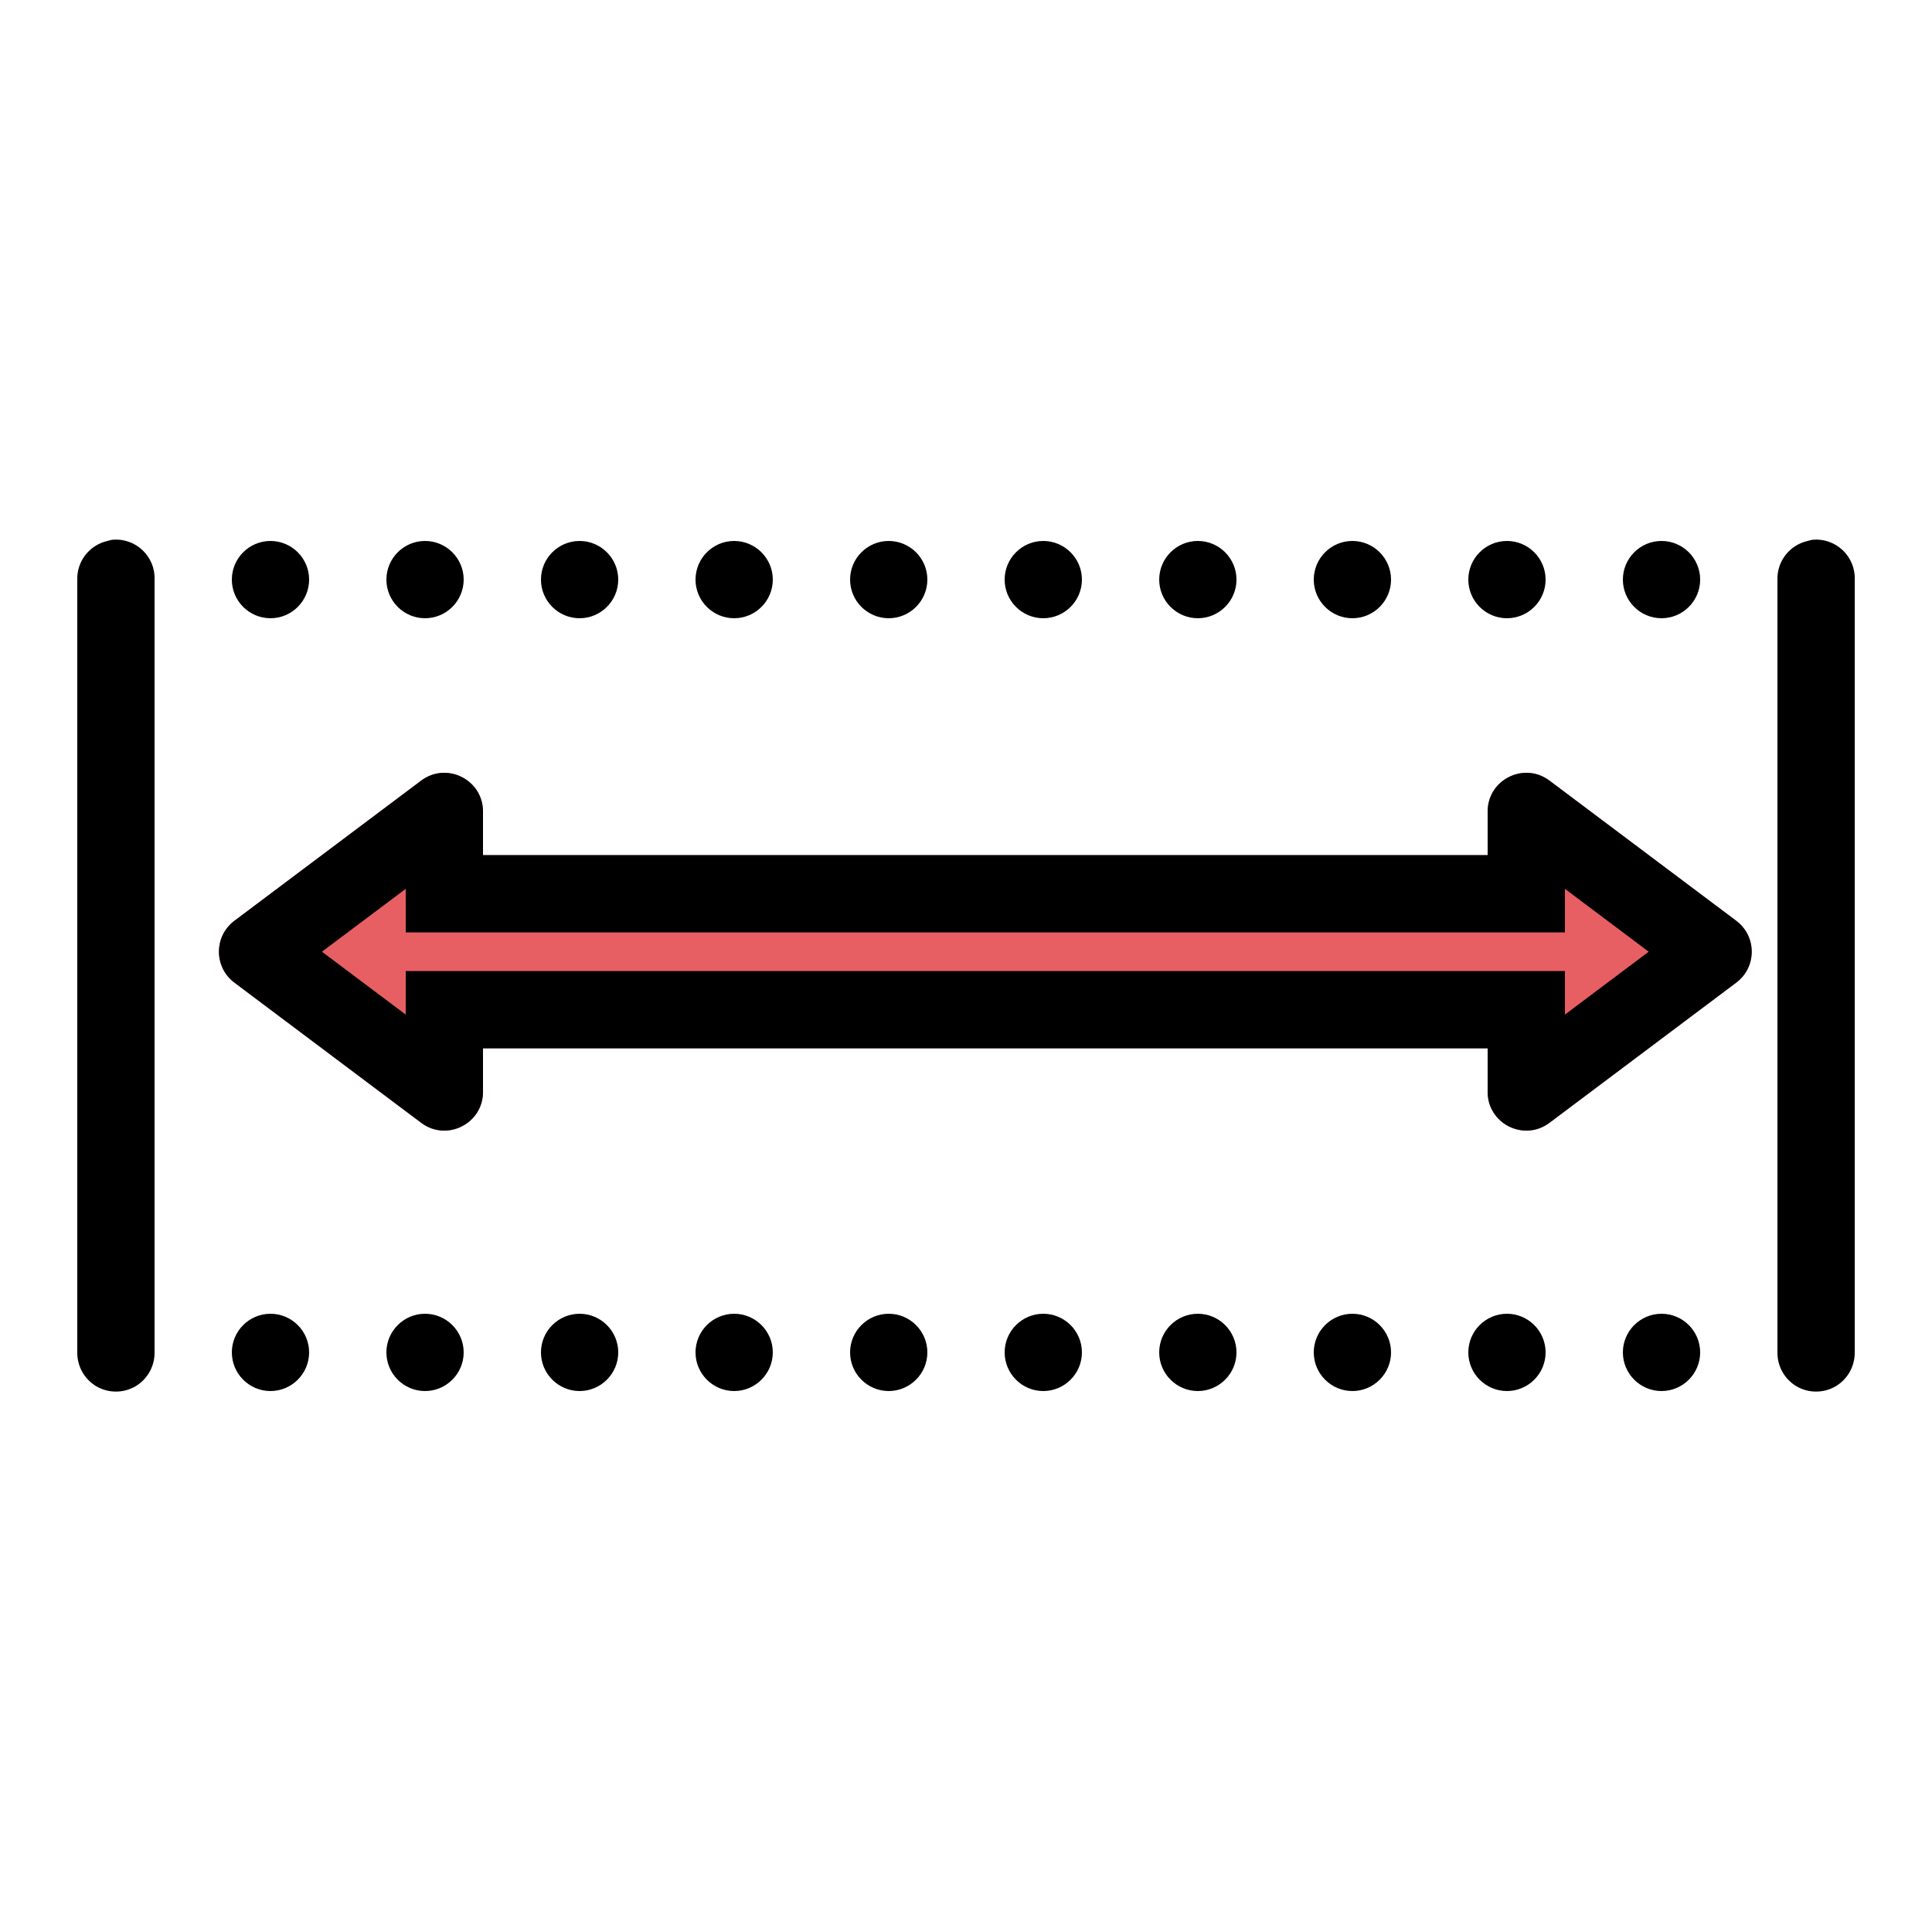
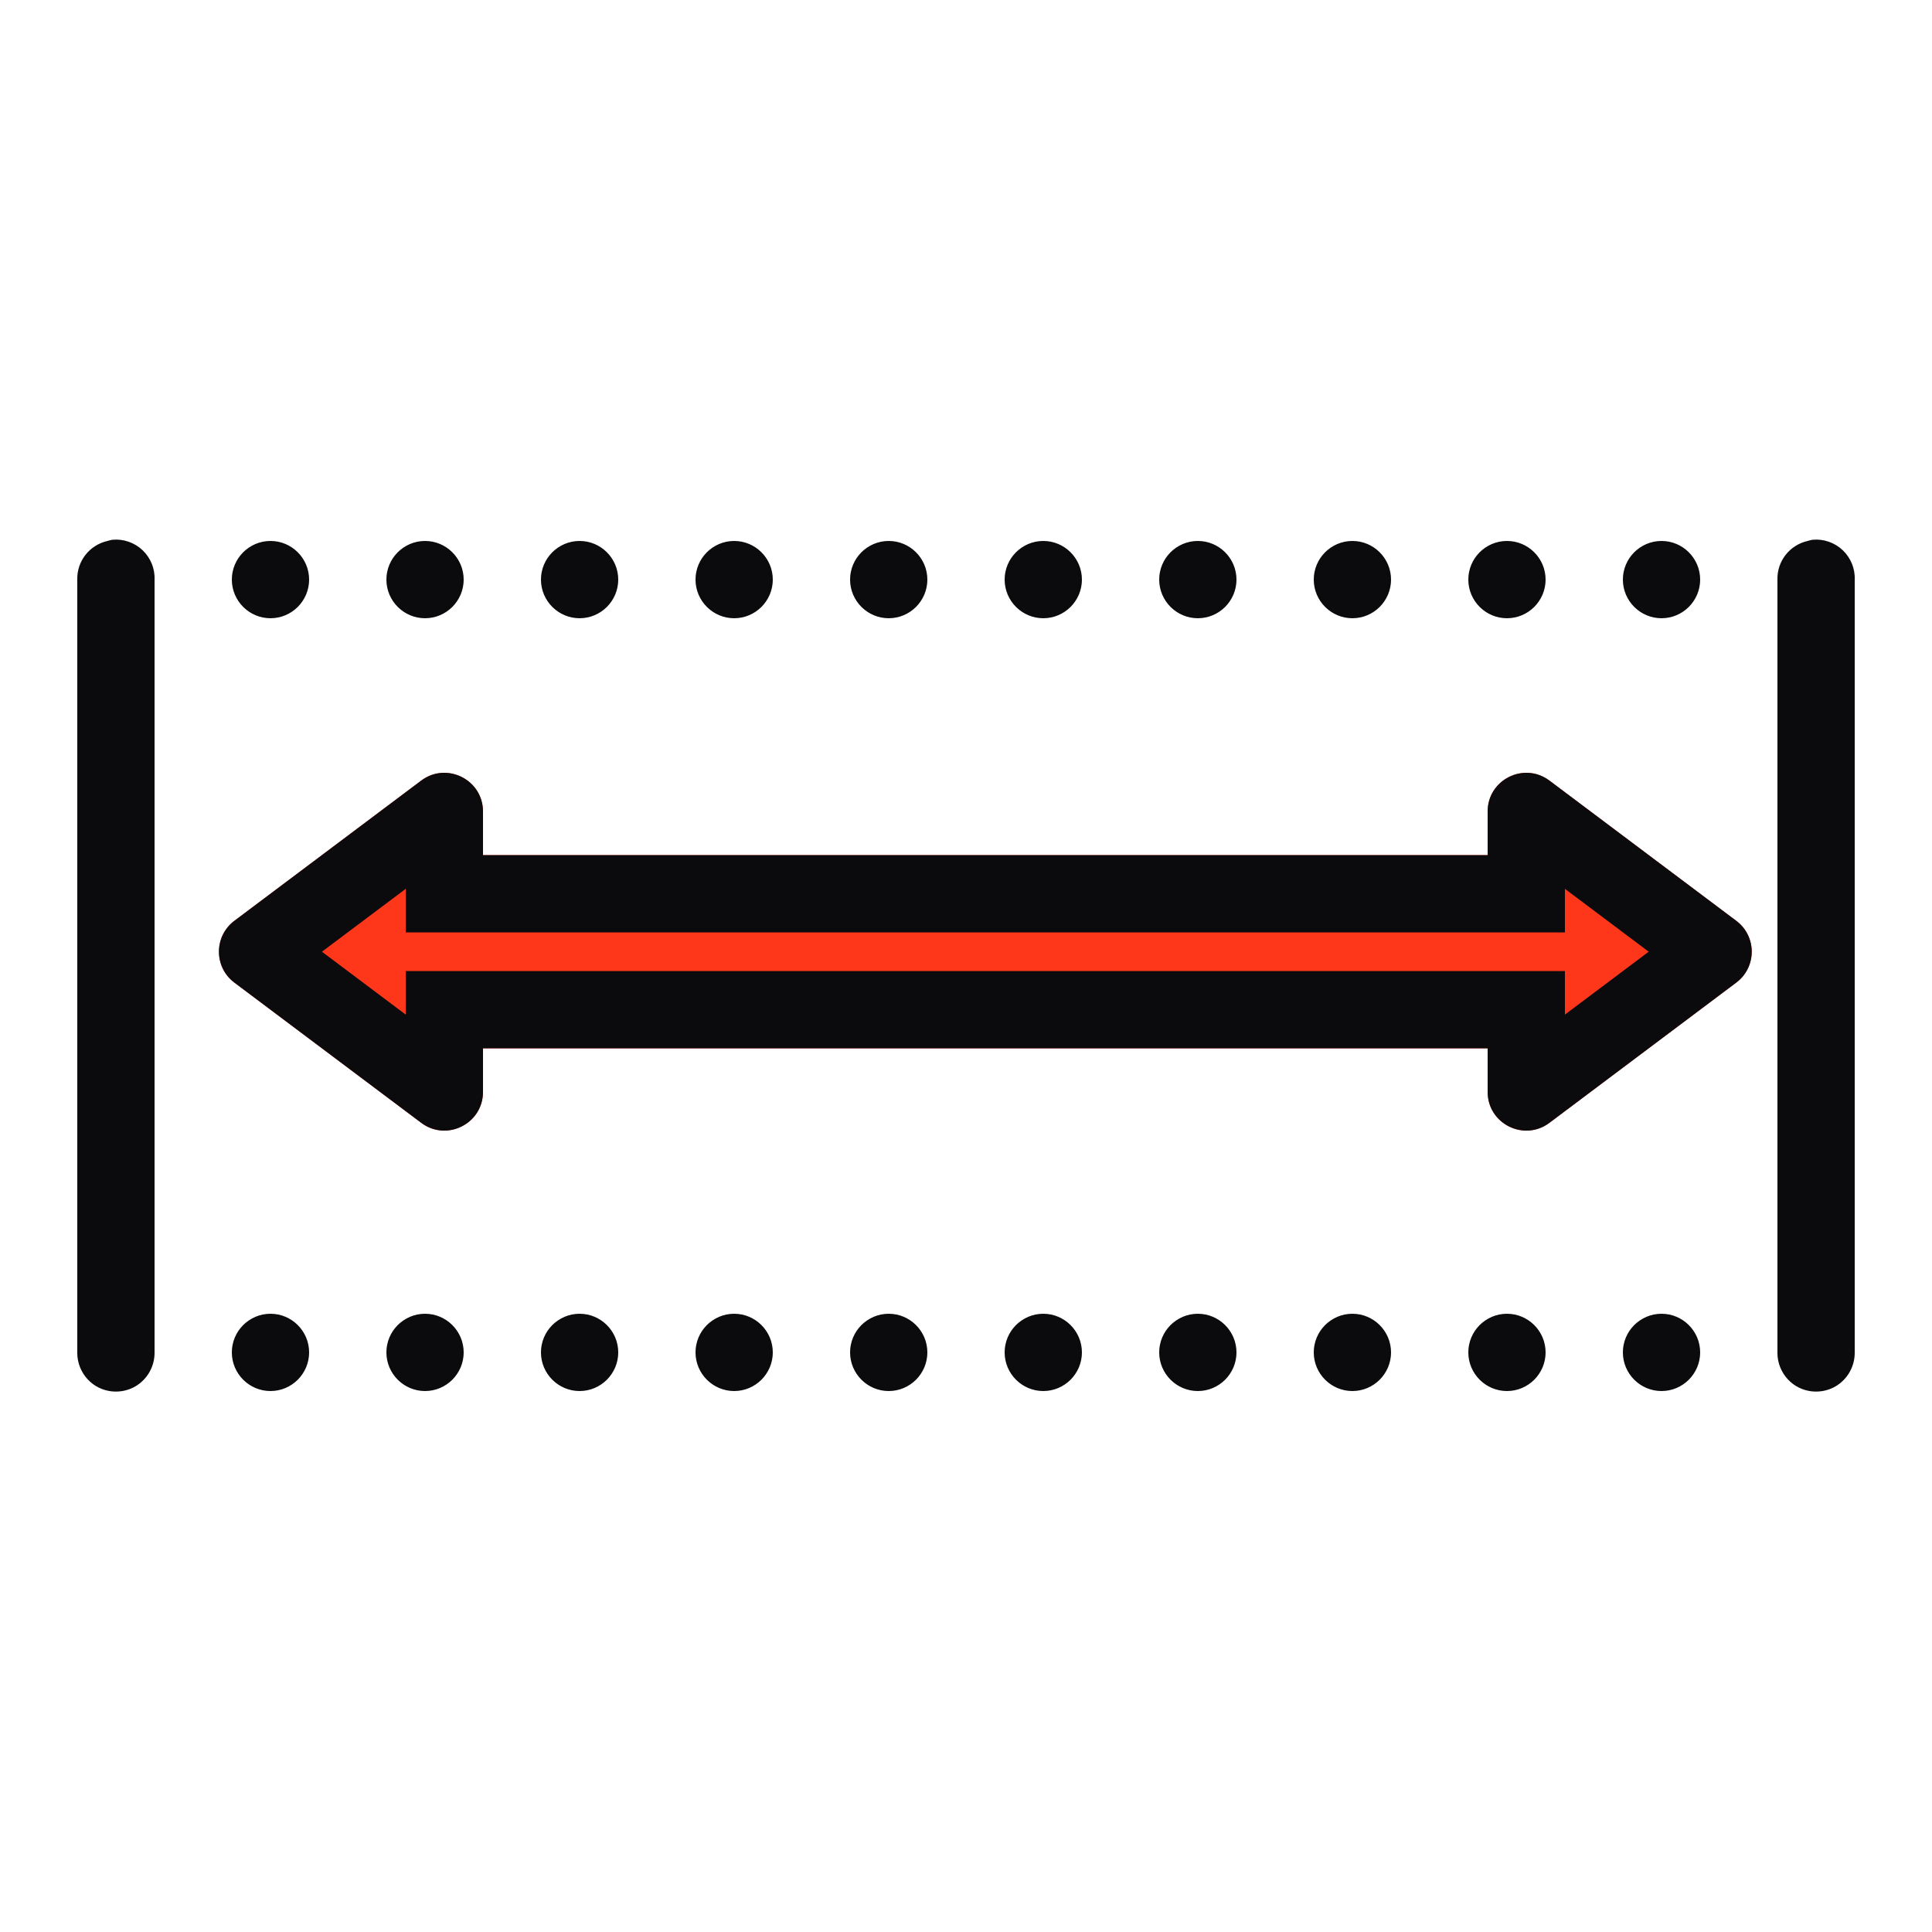
<svg xmlns="http://www.w3.org/2000/svg" width="50" height="50" viewBox="0 0 50 50" fill="none">
-   <path d="M2.906 13.969C2.863 13.977 2.82 13.988 2.781 14C2.316 14.105 1.988 14.523 2 15V35C1.996 35.359 2.184 35.695 2.496 35.879C2.809 36.059 3.191 36.059 3.504 35.879C3.816 35.695 4.004 35.359 4 35V15C4.012 14.711 3.895 14.434 3.688 14.238C3.477 14.039 3.191 13.941 2.906 13.969ZM46.906 13.969C46.863 13.977 46.82 13.988 46.781 14C46.316 14.105 45.988 14.523 46 15V35C45.996 35.359 46.184 35.695 46.496 35.879C46.809 36.059 47.191 36.059 47.504 35.879C47.816 35.695 48.004 35.359 48 35V15C48.012 14.711 47.895 14.434 47.688 14.238C47.477 14.039 47.191 13.941 46.906 13.969ZM7 14C6.449 14 6 14.449 6 15C6 15.551 6.449 16 7 16C7.551 16 8 15.551 8 15C8 14.449 7.551 14 7 14ZM11 14C10.449 14 10 14.449 10 15C10 15.551 10.449 16 11 16C11.551 16 12 15.551 12 15C12 14.449 11.551 14 11 14ZM15 14C14.449 14 14 14.449 14 15C14 15.551 14.449 16 15 16C15.551 16 16 15.551 16 15C16 14.449 15.551 14 15 14ZM19 14C18.449 14 18 14.449 18 15C18 15.551 18.449 16 19 16C19.551 16 20 15.551 20 15C20 14.449 19.551 14 19 14ZM23 14C22.449 14 22 14.449 22 15C22 15.551 22.449 16 23 16C23.551 16 24 15.551 24 15C24 14.449 23.551 14 23 14ZM27 14C26.449 14 26 14.449 26 15C26 15.551 26.449 16 27 16C27.551 16 28 15.551 28 15C28 14.449 27.551 14 27 14ZM31 14C30.449 14 30 14.449 30 15C30 15.551 30.449 16 31 16C31.551 16 32 15.551 32 15C32 14.449 31.551 14 31 14ZM35 14C34.449 14 34 14.449 34 15C34 15.551 34.449 16 35 16C35.551 16 36 15.551 36 15C36 14.449 35.551 14 35 14ZM39 14C38.449 14 38 14.449 38 15C38 15.551 38.449 16 39 16C39.551 16 40 15.551 40 15C40 14.449 39.551 14 39 14ZM43 14C42.449 14 42 14.449 42 15C42 15.551 42.449 16 43 16C43.551 16 44 15.551 44 15C44 14.449 43.551 14 43 14ZM7 34C6.449 34 6 34.449 6 35C6 35.551 6.449 36 7 36C7.551 36 8 35.551 8 35C8 34.449 7.551 34 7 34ZM11 34C10.449 34 10 34.449 10 35C10 35.551 10.449 36 11 36C11.551 36 12 35.551 12 35C12 34.449 11.551 34 11 34ZM15 34C14.449 34 14 34.449 14 35C14 35.551 14.449 36 15 36C15.551 36 16 35.551 16 35C16 34.449 15.551 34 15 34ZM19 34C18.449 34 18 34.449 18 35C18 35.551 18.449 36 19 36C19.551 36 20 35.551 20 35C20 34.449 19.551 34 19 34ZM23 34C22.449 34 22 34.449 22 35C22 35.551 22.449 36 23 36C23.551 36 24 35.551 24 35C24 34.449 23.551 34 23 34ZM27 34C26.449 34 26 34.449 26 35C26 35.551 26.449 36 27 36C27.551 36 28 35.551 28 35C28 34.449 27.551 34 27 34ZM31 34C30.449 34 30 34.449 30 35C30 35.551 30.449 36 31 36C31.551 36 32 35.551 32 35C32 34.449 31.551 34 31 34ZM35 34C34.449 34 34 34.449 34 35C34 35.551 34.449 36 35 36C35.551 36 36 35.551 36 35C36 34.449 35.551 34 35 34ZM39 34C38.449 34 38 34.449 38 35C38 35.551 38.449 36 39 36C39.551 36 40 35.551 40 35C40 34.449 39.551 34 39 34ZM43 34C42.449 34 42 34.449 42 35C42 35.551 42.449 36 43 36C43.551 36 44 35.551 44 35C44 34.449 43.551 34 43 34Z" fill="black" />
-   <path fill-rule="evenodd" clip-rule="evenodd" d="M6.066 25.43C5.533 25.03 5.533 24.23 6.066 23.83L10.9 20.202C11.559 19.707 12.5 20.178 12.5 21.002V22.13H38.5V21.002C38.5 20.178 39.441 19.707 40.1 20.202L44.934 23.83C45.468 24.23 45.468 25.03 44.934 25.43L40.1 29.058C39.441 29.553 38.5 29.083 38.5 28.258V27.13H12.5V28.258C12.5 29.083 11.559 29.553 10.9 29.058L6.066 25.43Z" fill="#E75F63" />
-   <path fill-rule="evenodd" clip-rule="evenodd" d="M10.5 23.003L8.332 24.63L10.5 26.258V25.13H40.5V26.258L42.668 24.63L40.5 23.003V24.13H10.5V23.003ZM43.734 25.43C43.734 25.43 43.733 25.429 43.733 25.429L43.734 25.43ZM6.066 23.83C5.533 24.23 5.533 25.03 6.066 25.43L10.9 29.058C11.559 29.553 12.5 29.083 12.5 28.258V27.13H38.5V28.258C38.5 29.083 39.441 29.553 40.1 29.058L44.934 25.43C45.468 25.03 45.468 24.23 44.934 23.83L40.1 20.202C39.441 19.707 38.5 20.178 38.5 21.002V22.13H12.5V21.002C12.5 20.178 11.559 19.707 10.9 20.202L6.066 23.83Z" fill="black" />
+   <path d="M2.906 13.969C2.863 13.977 2.82 13.988 2.781 14C2.316 14.105 1.988 14.523 2 15V35C1.996 35.359 2.184 35.695 2.496 35.879C2.809 36.059 3.191 36.059 3.504 35.879C3.816 35.695 4.004 35.359 4 35V15C4.012 14.711 3.895 14.434 3.688 14.238C3.477 14.039 3.191 13.941 2.906 13.969ZM46.906 13.969C46.863 13.977 46.82 13.988 46.781 14C46.316 14.105 45.988 14.523 46 15V35C45.996 35.359 46.184 35.695 46.496 35.879C46.809 36.059 47.191 36.059 47.504 35.879C47.816 35.695 48.004 35.359 48 35V15C48.012 14.711 47.895 14.434 47.688 14.238C47.477 14.039 47.191 13.941 46.906 13.969ZM7 14C6.449 14 6 14.449 6 15C6 15.551 6.449 16 7 16C7.551 16 8 15.551 8 15C8 14.449 7.551 14 7 14ZM11 14C10.449 14 10 14.449 10 15C10 15.551 10.449 16 11 16C11.551 16 12 15.551 12 15C12 14.449 11.551 14 11 14ZM15 14C14.449 14 14 14.449 14 15C14 15.551 14.449 16 15 16C15.551 16 16 15.551 16 15C16 14.449 15.551 14 15 14ZM19 14C18.449 14 18 14.449 18 15C18 15.551 18.449 16 19 16C19.551 16 20 15.551 20 15C20 14.449 19.551 14 19 14ZM23 14C22.449 14 22 14.449 22 15C22 15.551 22.449 16 23 16C23.551 16 24 15.551 24 15C24 14.449 23.551 14 23 14ZM27 14C26.449 14 26 14.449 26 15C26 15.551 26.449 16 27 16C27.551 16 28 15.551 28 15C28 14.449 27.551 14 27 14ZM31 14C30.449 14 30 14.449 30 15C30 15.551 30.449 16 31 16C31.551 16 32 15.551 32 15C32 14.449 31.551 14 31 14ZM35 14C34.449 14 34 14.449 34 15C34 15.551 34.449 16 35 16C35.551 16 36 15.551 36 15C36 14.449 35.551 14 35 14ZM39 14C38.449 14 38 14.449 38 15C38 15.551 38.449 16 39 16C39.551 16 40 15.551 40 15C40 14.449 39.551 14 39 14ZM43 14C42.449 14 42 14.449 42 15C42 15.551 42.449 16 43 16C43.551 16 44 15.551 44 15C44 14.449 43.551 14 43 14ZM7 34C6.449 34 6 34.449 6 35C6 35.551 6.449 36 7 36C7.551 36 8 35.551 8 35C8 34.449 7.551 34 7 34ZM11 34C10.449 34 10 34.449 10 35C10 35.551 10.449 36 11 36C11.551 36 12 35.551 12 35C12 34.449 11.551 34 11 34ZM15 34C14.449 34 14 34.449 14 35C14 35.551 14.449 36 15 36C15.551 36 16 35.551 16 35C16 34.449 15.551 34 15 34ZM19 34C18.449 34 18 34.449 18 35C18 35.551 18.449 36 19 36C19.551 36 20 35.551 20 35C20 34.449 19.551 34 19 34ZM23 34C22.449 34 22 34.449 22 35C22 35.551 22.449 36 23 36C23.551 36 24 35.551 24 35C24 34.449 23.551 34 23 34ZM27 34C26.449 34 26 34.449 26 35C26 35.551 26.449 36 27 36C27.551 36 28 35.551 28 35C28 34.449 27.551 34 27 34ZM31 34C30.449 34 30 34.449 30 35C30 35.551 30.449 36 31 36C31.551 36 32 35.551 32 35C32 34.449 31.551 34 31 34ZM35 34C34.449 34 34 34.449 34 35C34 35.551 34.449 36 35 36C35.551 36 36 35.551 36 35C36 34.449 35.551 34 35 34ZM39 34C38.449 34 38 34.449 38 35C38 35.551 38.449 36 39 36C39.551 36 40 35.551 40 35C40 34.449 39.551 34 39 34ZM43 34C42.449 34 42 34.449 42 35C42 35.551 42.449 36 43 36C43.551 36 44 35.551 44 35C44 34.449 43.551 34 43 34Z" fill="#0B0B0E" />
+   <path fill-rule="evenodd" clip-rule="evenodd" d="M6.066 25.43C5.533 25.03 5.533 24.23 6.066 23.83L10.9 20.202C11.559 19.707 12.5 20.178 12.5 21.002V22.13H38.5V21.002C38.5 20.178 39.441 19.707 40.1 20.202L44.934 23.83C45.468 24.23 45.468 25.03 44.934 25.43L40.1 29.058C39.441 29.553 38.5 29.083 38.5 28.258V27.13H12.5V28.258C12.5 29.083 11.559 29.553 10.9 29.058L6.066 25.43Z" fill="#FF371A" />
+   <path fill-rule="evenodd" clip-rule="evenodd" d="M10.5 23.003L8.332 24.63L10.5 26.258V25.13H40.5V26.258L42.668 24.63L40.5 23.003V24.13H10.5V23.003ZM6.066 23.83C5.533 24.23 5.533 25.03 6.066 25.43L10.9 29.058C11.559 29.553 12.5 29.083 12.5 28.258V27.13H38.5V28.258C38.5 29.083 39.441 29.553 40.1 29.058L44.934 25.43C45.468 25.03 45.468 24.23 44.934 23.83L40.1 20.202C39.441 19.707 38.5 20.178 38.5 21.002V22.13H12.5V21.002C12.5 20.178 11.559 19.707 10.9 20.202L6.066 23.83Z" fill="#0B0B0E" />
</svg>
